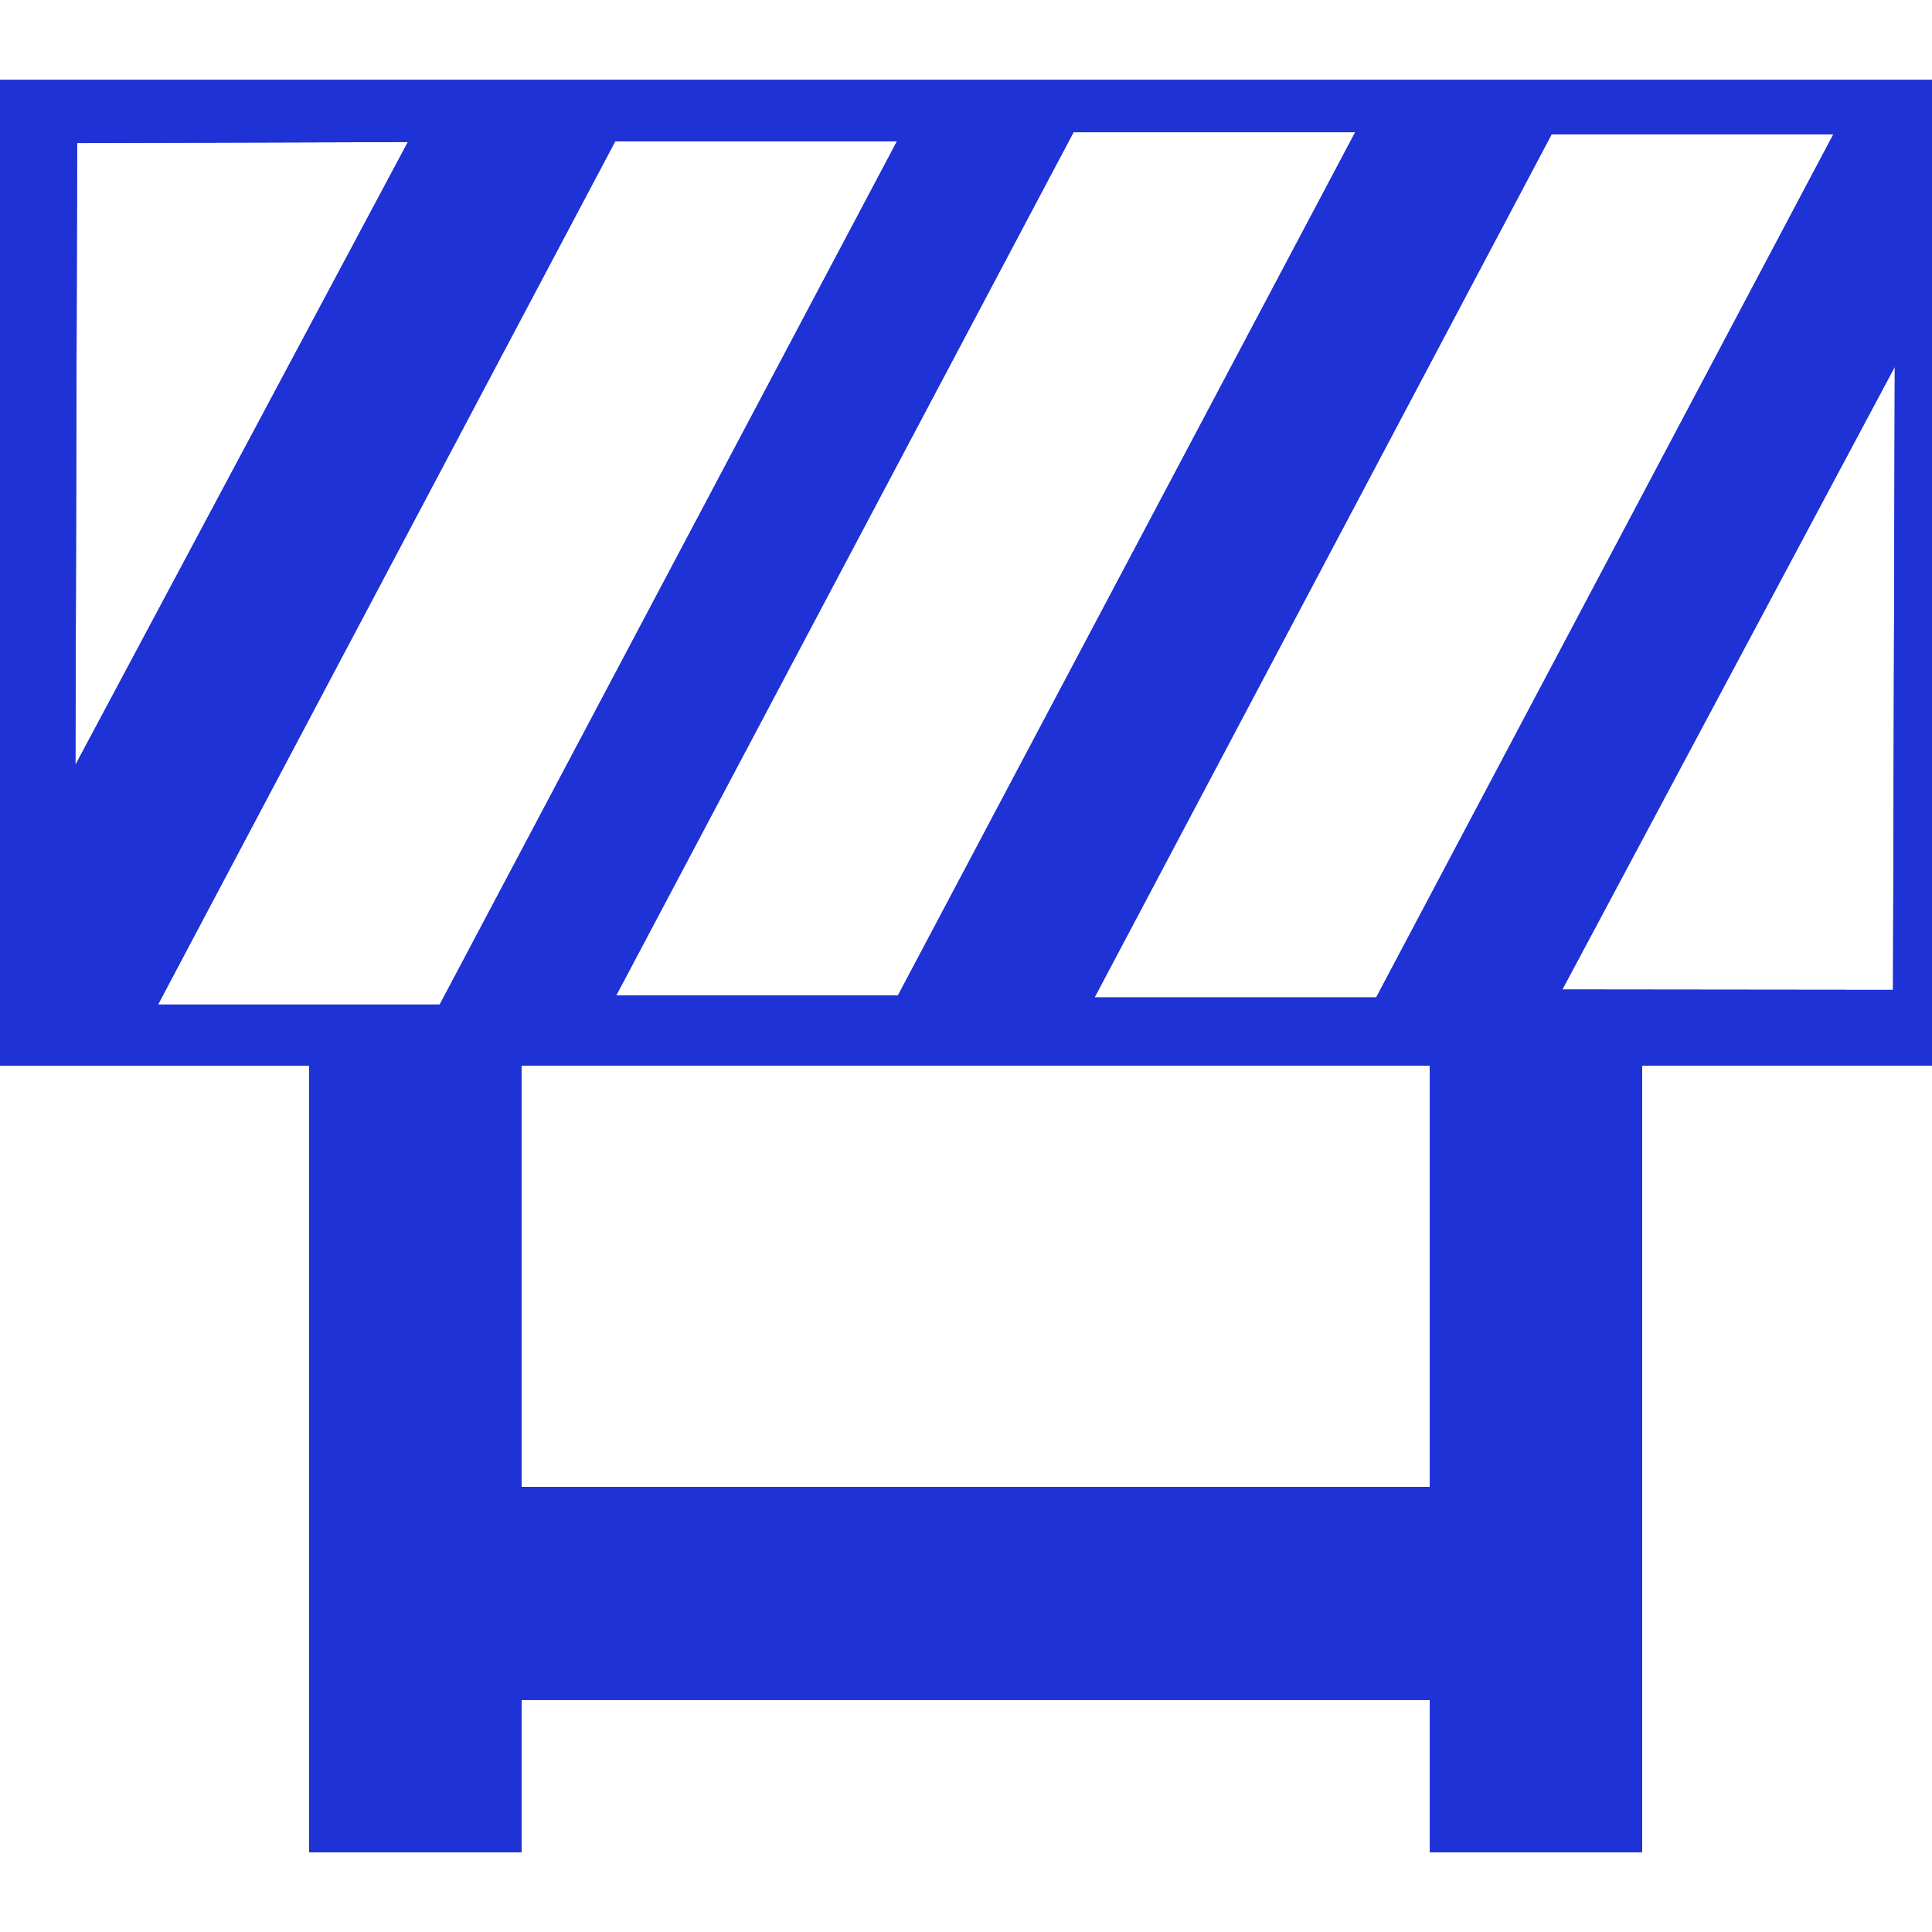
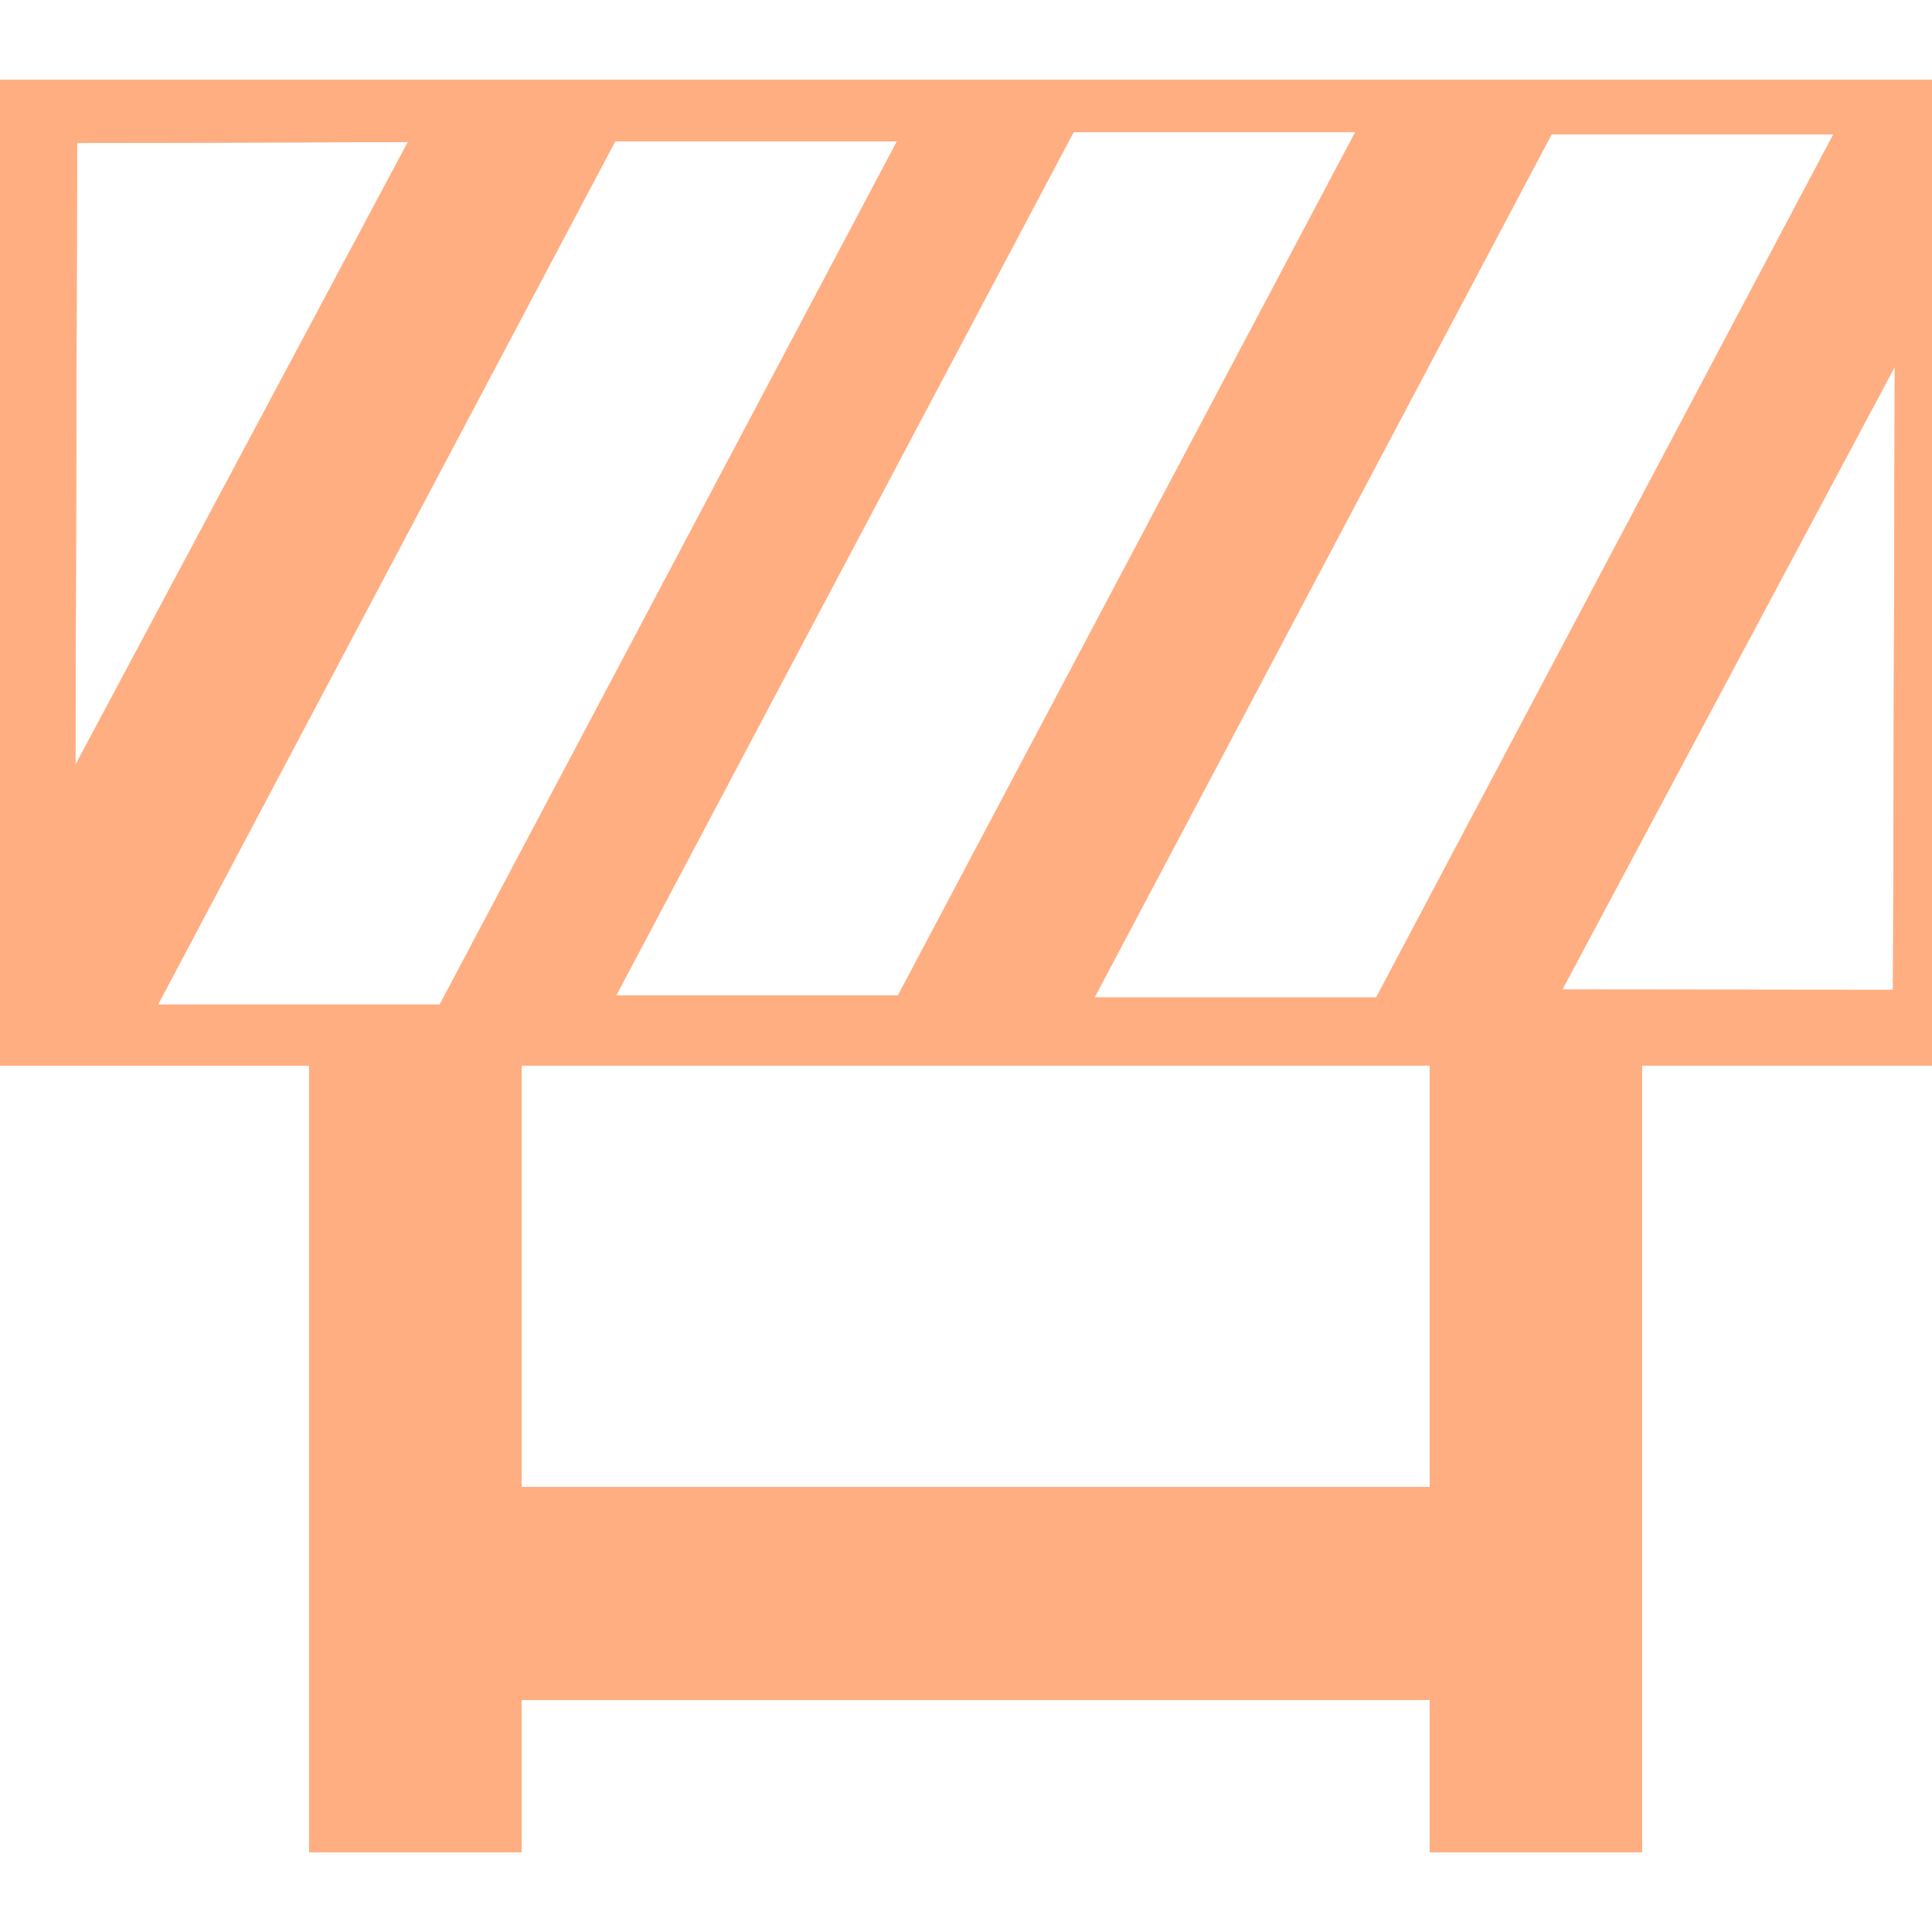
- <svg xmlns="http://www.w3.org/2000/svg" fill="#1f32d6" height="800px" width="800px" version="1.1" id="Capa_1" viewBox="0 0 32.811 32.811" xml:space="preserve">
+ <svg xmlns="http://www.w3.org/2000/svg" fill="#ffae82" height="800px" width="800px" version="1.1" id="Capa_1" viewBox="0 0 32.811 32.811" xml:space="preserve">
  <g>
    <path d="M0,1.356v16.743h5.249v7.154v3.617v2.586h3.61v-2.586h15.423v2.586h3.606V18.098h4.923V1.356H0z M31.136,2.281   l-7.764,14.658h-4.783l7.762-14.658C26.351,2.281,31.136,2.281,31.136,2.281z M23.016,2.245l-7.766,14.66h-4.785l7.767-14.66   C18.232,2.245,23.016,2.245,23.016,2.245z M1.31,2.429l5.617-0.017L1.281,12.99L1.31,2.429z M7.468,17.06H2.684l7.763-14.658h4.785   L7.468,17.06z M24.282,25.252H8.859v-7.154h15.423C24.282,18.098,24.282,25.252,24.282,25.252z M32.149,16.811l-5.616-0.006   l5.646-10.576L32.149,16.811z" />
    <path d="M0,1.356v16.743h5.249v7.154v3.617v2.586h3.61v-2.586h15.423v2.586h3.606V18.098h4.923V1.356H0z M31.136,2.281   l-7.764,14.658h-4.783l7.762-14.658C26.351,2.281,31.136,2.281,31.136,2.281z M23.016,2.245l-7.766,14.66h-4.785l7.767-14.66   C18.232,2.245,23.016,2.245,23.016,2.245z M1.31,2.429l5.617-0.017L1.281,12.99L1.31,2.429z M7.468,17.06H2.684l7.763-14.658h4.785   L7.468,17.06z M24.282,25.252H8.859v-7.154h15.423C24.282,18.098,24.282,25.252,24.282,25.252z M32.149,16.811l-5.616-0.006   l5.646-10.576L32.149,16.811z" />
    <g>
	</g>
    <g>
	</g>
    <g>
	</g>
    <g>
	</g>
    <g>
	</g>
    <g>
	</g>
    <g>
	</g>
    <g>
	</g>
    <g>
	</g>
    <g>
	</g>
    <g>
	</g>
    <g>
	</g>
    <g>
	</g>
    <g>
	</g>
    <g>
	</g>
  </g>
</svg>
